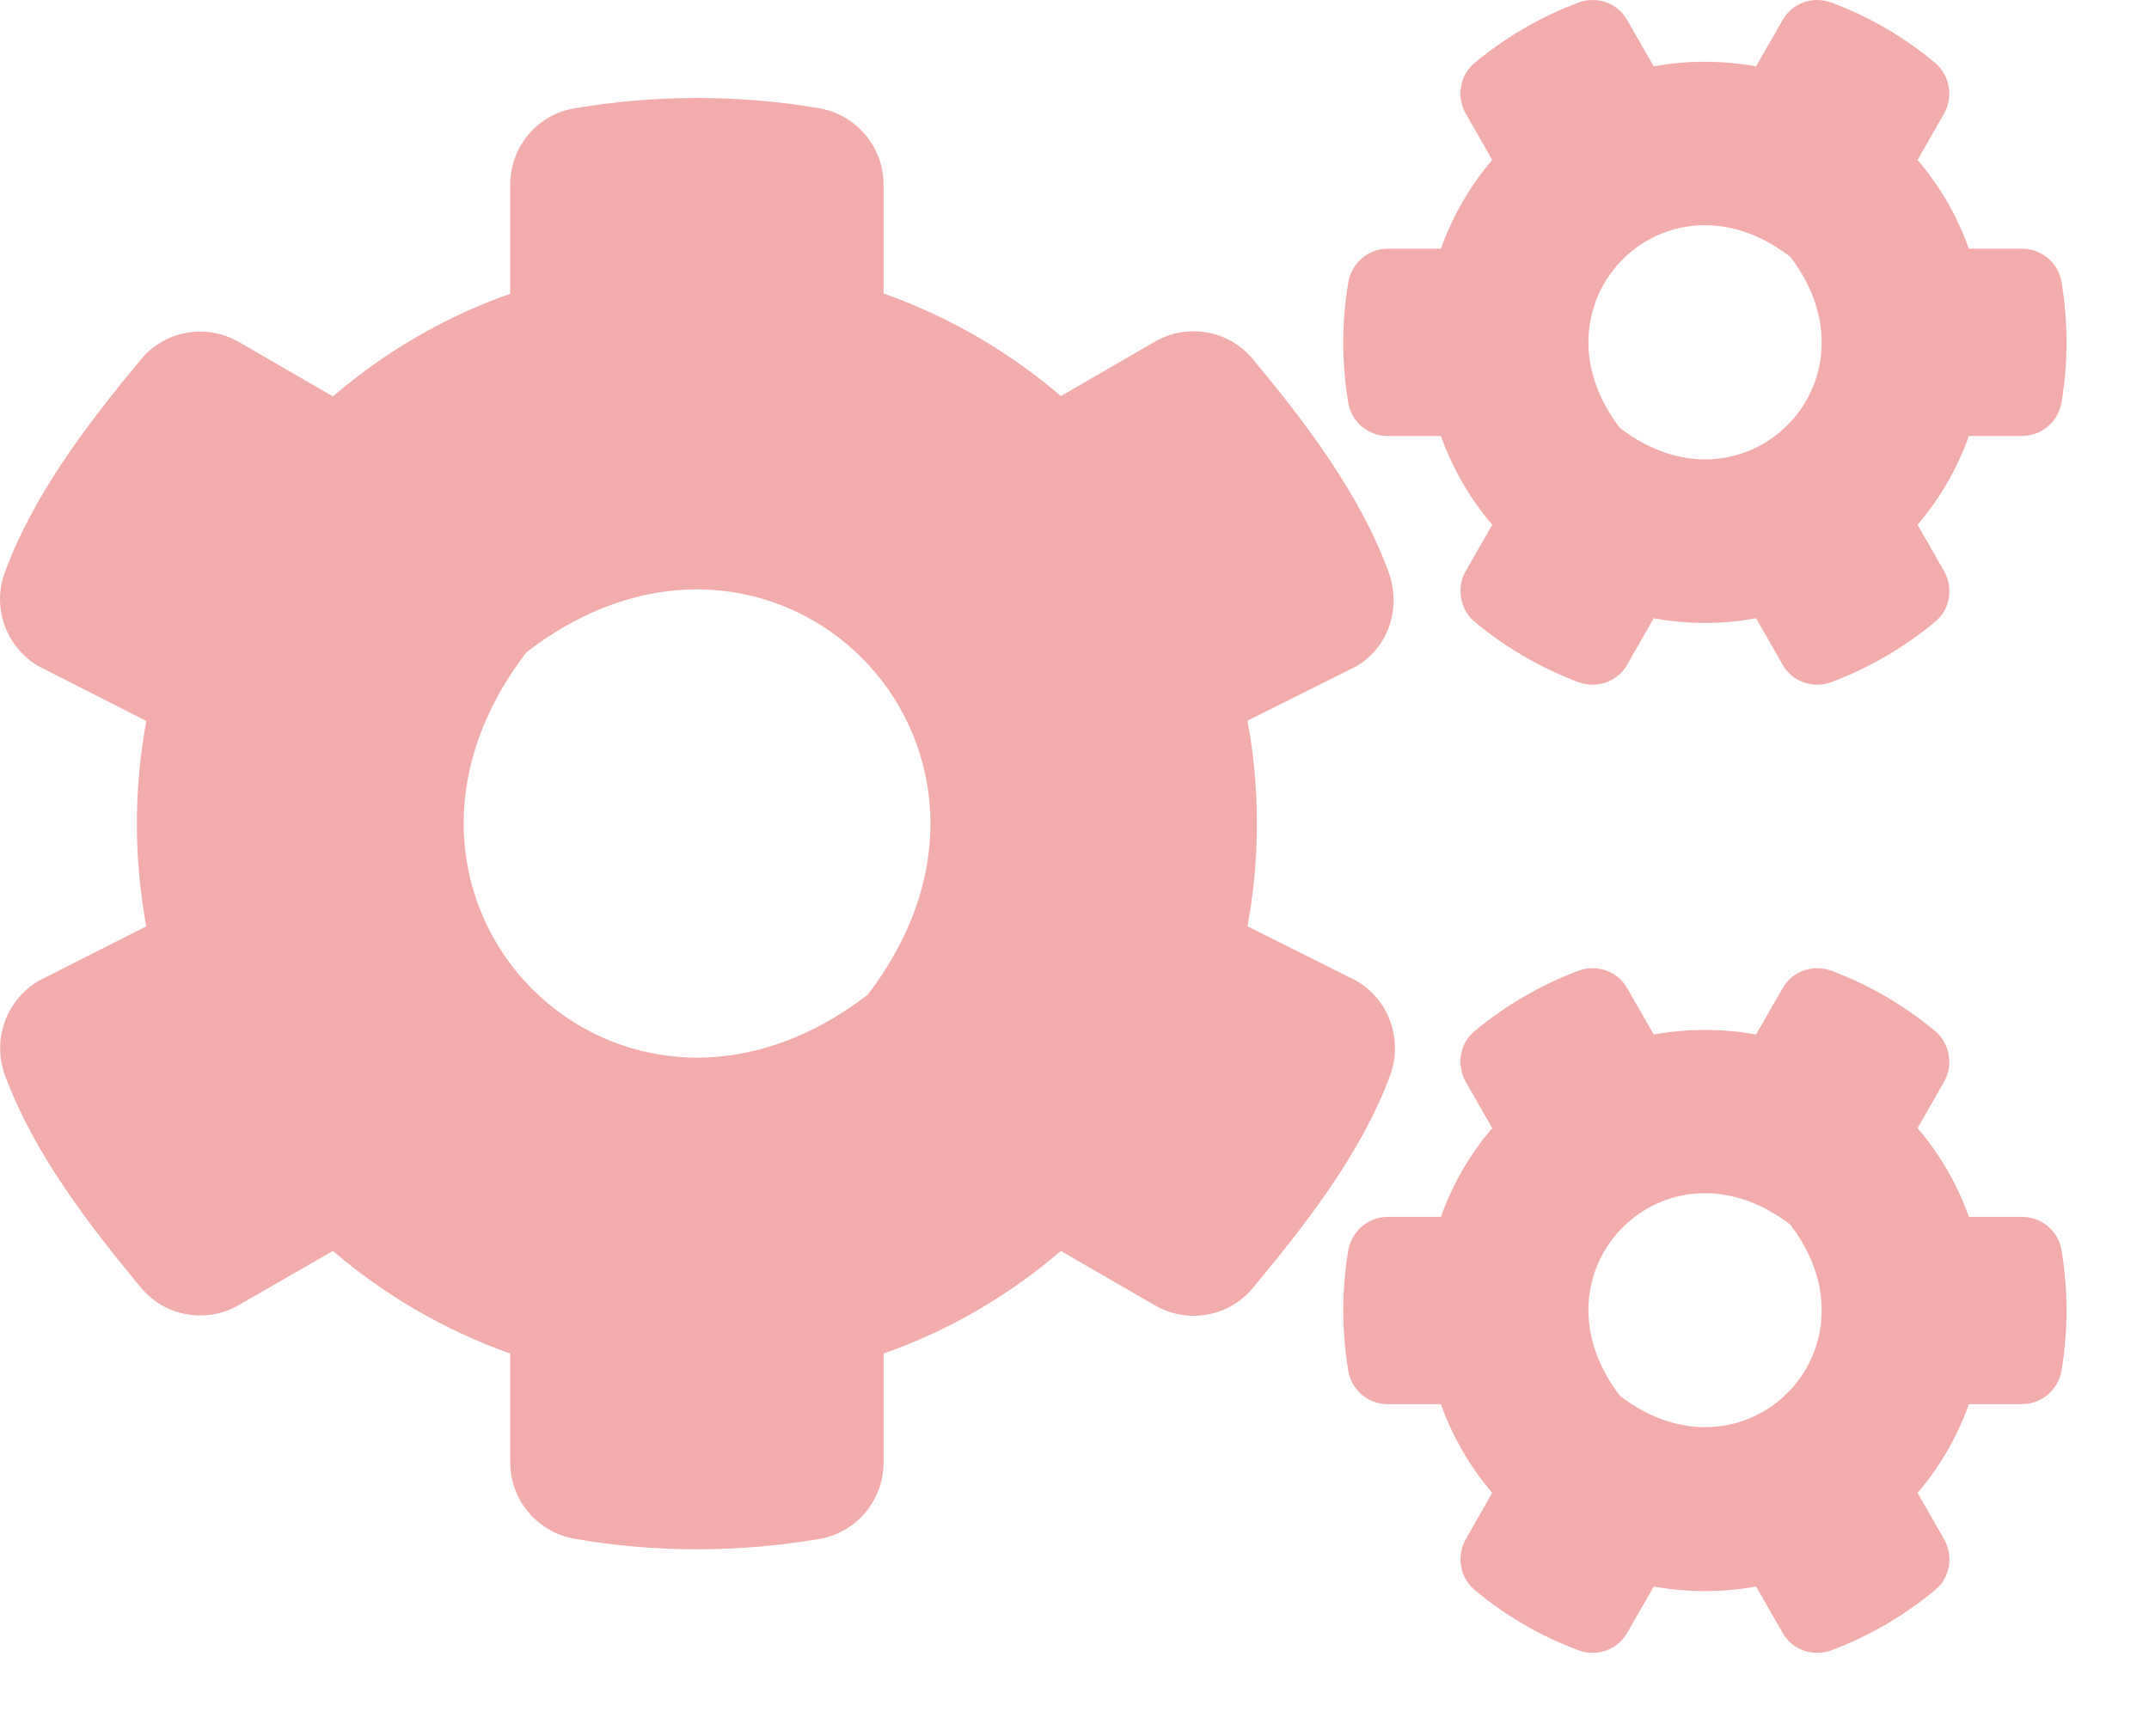
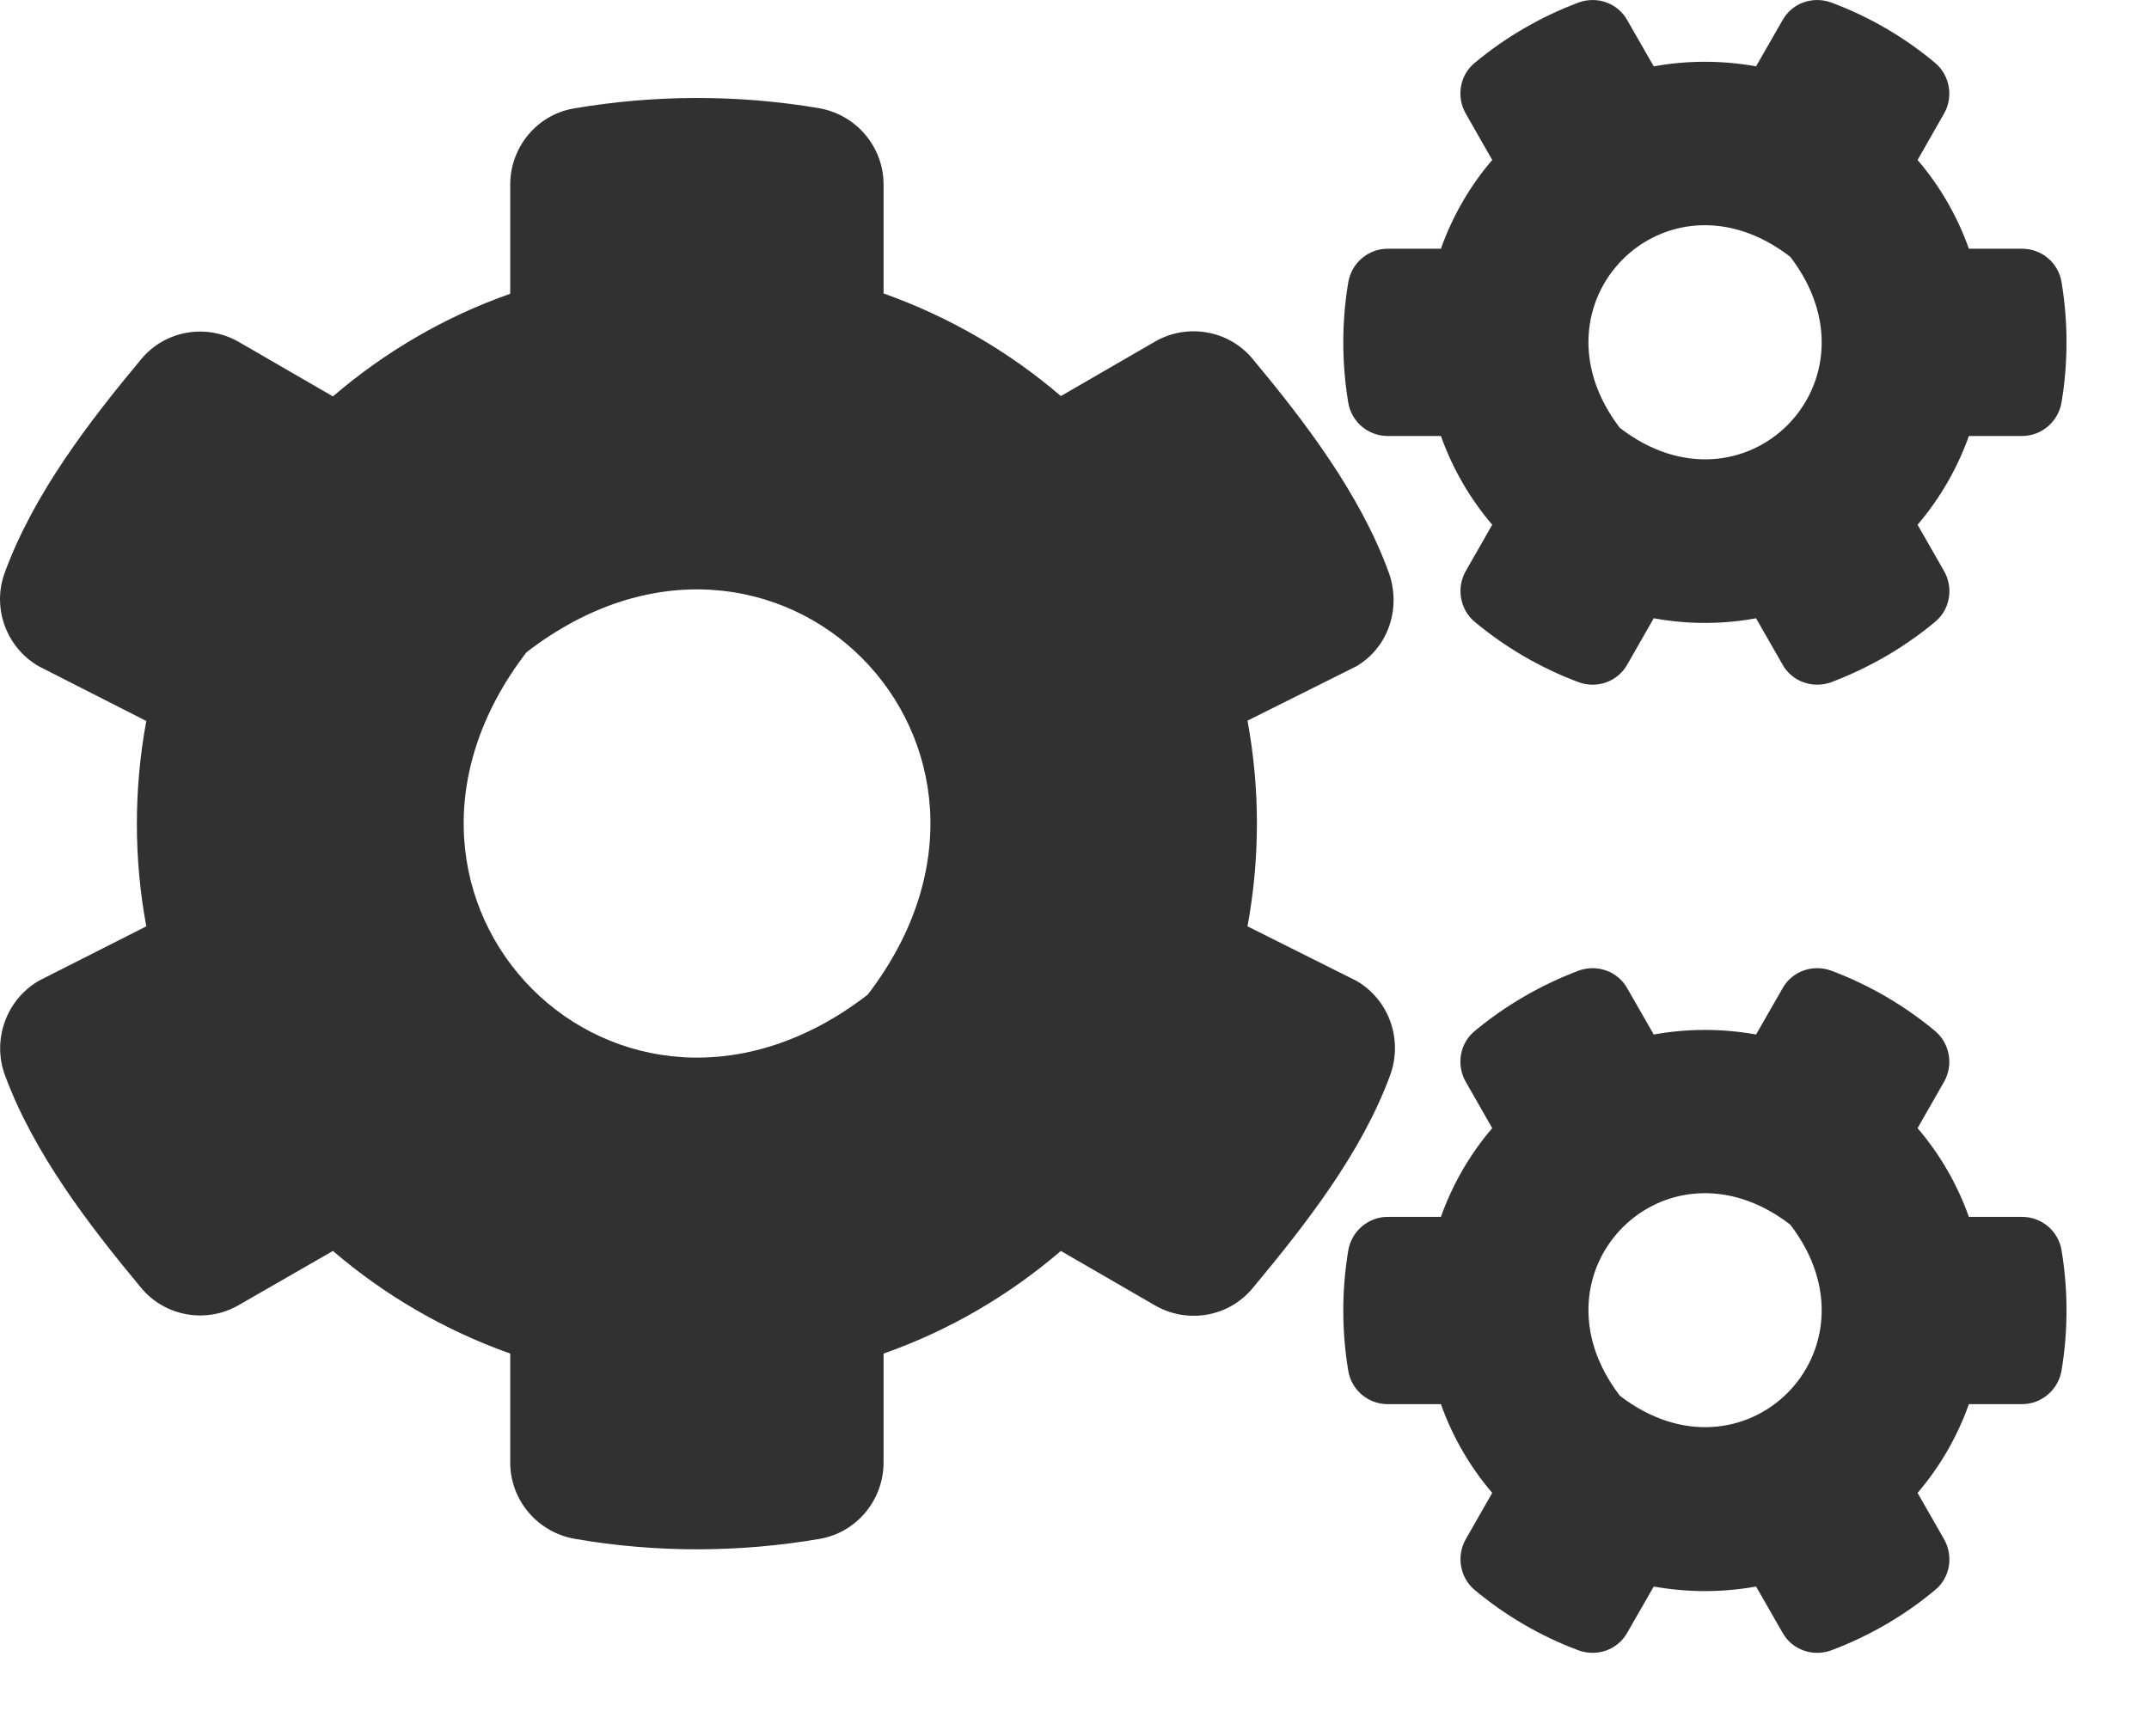
<svg xmlns="http://www.w3.org/2000/svg" width="26" height="21" viewBox="0 0 26 21" fill="none">
-   <path d="M20.008 7.482L19.687 8.043C19.57 8.251 19.32 8.337 19.097 8.255C18.636 8.082 18.215 7.835 17.843 7.526C17.664 7.377 17.617 7.114 17.734 6.91L18.054 6.35C17.785 6.036 17.574 5.671 17.433 5.276H16.788C16.554 5.276 16.351 5.107 16.312 4.872C16.234 4.401 16.23 3.908 16.312 3.418C16.351 3.182 16.554 3.01 16.788 3.01H17.433C17.574 2.614 17.785 2.249 18.054 1.936L17.734 1.375C17.617 1.172 17.66 0.909 17.843 0.76C18.215 0.45 18.64 0.203 19.097 0.031C19.32 -0.051 19.57 0.035 19.687 0.243L20.008 0.803C20.418 0.729 20.836 0.729 21.246 0.803L21.567 0.243C21.684 0.035 21.934 -0.051 22.157 0.031C22.618 0.203 23.04 0.45 23.411 0.76C23.59 0.909 23.637 1.172 23.52 1.375L23.2 1.936C23.469 2.249 23.68 2.614 23.821 3.01H24.465C24.7 3.01 24.903 3.178 24.942 3.414C25.02 3.884 25.024 4.378 24.942 4.868C24.903 5.103 24.7 5.276 24.465 5.276H23.821C23.68 5.671 23.469 6.036 23.2 6.35L23.52 6.91C23.637 7.114 23.594 7.377 23.411 7.526C23.04 7.835 22.614 8.082 22.157 8.255C21.934 8.337 21.684 8.251 21.567 8.043L21.246 7.482C20.84 7.557 20.418 7.557 20.008 7.482ZM19.598 5.178C21.102 6.338 22.817 4.617 21.66 3.108C20.156 1.944 18.441 3.668 19.598 5.178ZM15.093 11.21L16.41 11.869C16.804 12.096 16.976 12.578 16.82 13.009C16.472 13.958 15.788 14.828 15.155 15.589C14.866 15.938 14.366 16.024 13.972 15.796L12.835 15.138C12.21 15.675 11.483 16.102 10.69 16.38V17.698C10.69 18.152 10.365 18.544 9.92 18.622C8.959 18.787 7.951 18.795 6.955 18.622C6.505 18.544 6.173 18.156 6.173 17.698V16.38C5.38 16.098 4.654 15.675 4.028 15.138L2.891 15.792C2.501 16.02 1.997 15.934 1.708 15.585C1.075 14.824 0.407 13.954 0.059 13.009C-0.097 12.582 0.075 12.1 0.469 11.869L1.77 11.21C1.618 10.391 1.618 9.548 1.77 8.725L0.469 8.063C0.075 7.835 -0.101 7.353 0.059 6.926C0.407 5.977 1.075 5.107 1.708 4.347C1.997 3.998 2.497 3.911 2.891 4.139L4.028 4.797C4.654 4.26 5.38 3.833 6.173 3.555V2.234C6.173 1.783 6.494 1.391 6.939 1.313C7.9 1.148 8.912 1.14 9.908 1.309C10.358 1.387 10.69 1.775 10.69 2.234V3.551C11.483 3.833 12.21 4.256 12.835 4.793L13.972 4.135C14.362 3.908 14.866 3.994 15.155 4.343C15.788 5.103 16.452 5.973 16.8 6.922C16.956 7.349 16.804 7.831 16.41 8.063L15.093 8.721C15.245 9.544 15.245 10.387 15.093 11.21ZM10.498 12.037C12.811 9.019 9.377 5.573 6.369 7.894C4.056 10.912 7.49 14.358 10.498 12.037ZM20.008 19.199L19.687 19.759C19.57 19.967 19.32 20.053 19.097 19.971C18.636 19.799 18.215 19.552 17.843 19.242C17.664 19.093 17.617 18.83 17.734 18.626L18.054 18.066C17.785 17.752 17.574 17.388 17.433 16.992H16.788C16.554 16.992 16.351 16.823 16.312 16.588C16.234 16.118 16.23 15.624 16.312 15.134C16.351 14.899 16.554 14.726 16.788 14.726H17.433C17.574 14.33 17.785 13.966 18.054 13.652L17.734 13.092C17.617 12.888 17.66 12.625 17.843 12.476C18.215 12.167 18.64 11.92 19.097 11.747C19.32 11.665 19.57 11.751 19.687 11.959L20.008 12.519C20.418 12.445 20.836 12.445 21.246 12.519L21.567 11.959C21.684 11.751 21.934 11.665 22.157 11.747C22.618 11.92 23.04 12.167 23.411 12.476C23.59 12.625 23.637 12.888 23.52 13.092L23.2 13.652C23.469 13.966 23.68 14.33 23.821 14.726H24.465C24.7 14.726 24.903 14.895 24.942 15.13C25.02 15.6 25.024 16.094 24.942 16.584C24.903 16.819 24.7 16.992 24.465 16.992H23.821C23.68 17.388 23.469 17.752 23.2 18.066L23.52 18.626C23.637 18.83 23.594 19.093 23.411 19.242C23.04 19.552 22.614 19.799 22.157 19.971C21.934 20.053 21.684 19.967 21.567 19.759L21.246 19.199C20.84 19.273 20.418 19.273 20.008 19.199ZM19.598 16.89C21.102 18.05 22.817 16.329 21.66 14.82C20.156 13.66 18.441 15.381 19.598 16.89Z" fill="#F2ACAC" />
+   <path d="M20.008 7.482L19.687 8.043C19.57 8.251 19.32 8.337 19.097 8.255C18.636 8.082 18.215 7.835 17.843 7.526C17.664 7.377 17.617 7.114 17.734 6.91L18.054 6.35C17.785 6.036 17.574 5.671 17.433 5.276H16.788C16.554 5.276 16.351 5.107 16.312 4.872C16.234 4.401 16.23 3.908 16.312 3.418C16.351 3.182 16.554 3.01 16.788 3.01H17.433C17.574 2.614 17.785 2.249 18.054 1.936L17.734 1.375C17.617 1.172 17.66 0.909 17.843 0.76C18.215 0.45 18.64 0.203 19.097 0.031C19.32 -0.051 19.57 0.035 19.687 0.243L20.008 0.803C20.418 0.729 20.836 0.729 21.246 0.803L21.567 0.243C21.684 0.035 21.934 -0.051 22.157 0.031C22.618 0.203 23.04 0.45 23.411 0.76C23.59 0.909 23.637 1.172 23.52 1.375L23.2 1.936C23.469 2.249 23.68 2.614 23.821 3.01H24.465C24.7 3.01 24.903 3.178 24.942 3.414C25.02 3.884 25.024 4.378 24.942 4.868C24.903 5.103 24.7 5.276 24.465 5.276H23.821C23.68 5.671 23.469 6.036 23.2 6.35L23.52 6.91C23.637 7.114 23.594 7.377 23.411 7.526C23.04 7.835 22.614 8.082 22.157 8.255C21.934 8.337 21.684 8.251 21.567 8.043L21.246 7.482C20.84 7.557 20.418 7.557 20.008 7.482V7.482ZM19.598 5.178C21.102 6.338 22.817 4.617 21.66 3.108C20.156 1.944 18.441 3.668 19.598 5.178V5.178ZM15.093 11.21L16.41 11.869C16.804 12.096 16.976 12.578 16.82 13.009C16.472 13.958 15.788 14.828 15.155 15.589C14.866 15.938 14.366 16.024 13.972 15.796L12.835 15.138C12.21 15.675 11.483 16.102 10.69 16.38V17.698C10.69 18.152 10.365 18.544 9.92 18.622C8.959 18.787 7.951 18.795 6.955 18.622C6.505 18.544 6.173 18.156 6.173 17.698V16.38C5.38 16.098 4.654 15.675 4.028 15.138L2.891 15.792C2.501 16.02 1.997 15.934 1.708 15.585C1.075 14.824 0.407 13.954 0.059 13.009C-0.097 12.582 0.075 12.1 0.469 11.869L1.77 11.21C1.618 10.391 1.618 9.548 1.77 8.725L0.469 8.063C0.075 7.835 -0.101 7.353 0.059 6.926C0.407 5.977 1.075 5.107 1.708 4.347C1.997 3.998 2.497 3.911 2.891 4.139L4.028 4.797C4.654 4.26 5.38 3.833 6.173 3.555V2.234C6.173 1.783 6.494 1.391 6.939 1.313C7.9 1.148 8.912 1.14 9.908 1.309C10.358 1.387 10.69 1.775 10.69 2.234V3.551C11.483 3.833 12.21 4.256 12.835 4.793L13.972 4.135C14.362 3.908 14.866 3.994 15.155 4.343C15.788 5.103 16.452 5.973 16.8 6.922C16.956 7.349 16.804 7.831 16.41 8.063L15.093 8.721C15.245 9.544 15.245 10.387 15.093 11.21V11.21ZM10.498 12.037C12.811 9.019 9.377 5.573 6.369 7.894C4.056 10.912 7.49 14.358 10.498 12.037ZM20.008 19.199L19.687 19.759C19.57 19.967 19.32 20.053 19.097 19.971C18.636 19.799 18.215 19.552 17.843 19.242C17.664 19.093 17.617 18.83 17.734 18.626L18.054 18.066C17.785 17.752 17.574 17.388 17.433 16.992H16.788C16.554 16.992 16.351 16.823 16.312 16.588C16.234 16.118 16.23 15.624 16.312 15.134C16.351 14.899 16.554 14.726 16.788 14.726H17.433C17.574 14.33 17.785 13.966 18.054 13.652L17.734 13.092C17.617 12.888 17.66 12.625 17.843 12.476C18.215 12.167 18.64 11.92 19.097 11.747C19.32 11.665 19.57 11.751 19.687 11.959L20.008 12.519C20.418 12.445 20.836 12.445 21.246 12.519L21.567 11.959C21.684 11.751 21.934 11.665 22.157 11.747C22.618 11.92 23.04 12.167 23.411 12.476C23.59 12.625 23.637 12.888 23.52 13.092L23.2 13.652C23.469 13.966 23.68 14.33 23.821 14.726H24.465C24.7 14.726 24.903 14.895 24.942 15.13C25.02 15.6 25.024 16.094 24.942 16.584C24.903 16.819 24.7 16.992 24.465 16.992H23.821C23.68 17.388 23.469 17.752 23.2 18.066L23.52 18.626C23.637 18.83 23.594 19.093 23.411 19.242C23.04 19.552 22.614 19.799 22.157 19.971C21.934 20.053 21.684 19.967 21.567 19.759L21.246 19.199C20.84 19.273 20.418 19.273 20.008 19.199ZM19.598 16.89C21.102 18.05 22.817 16.329 21.66 14.82C20.156 13.66 18.441 15.381 19.598 16.89V16.89Z" fill="#313131" />
</svg>
